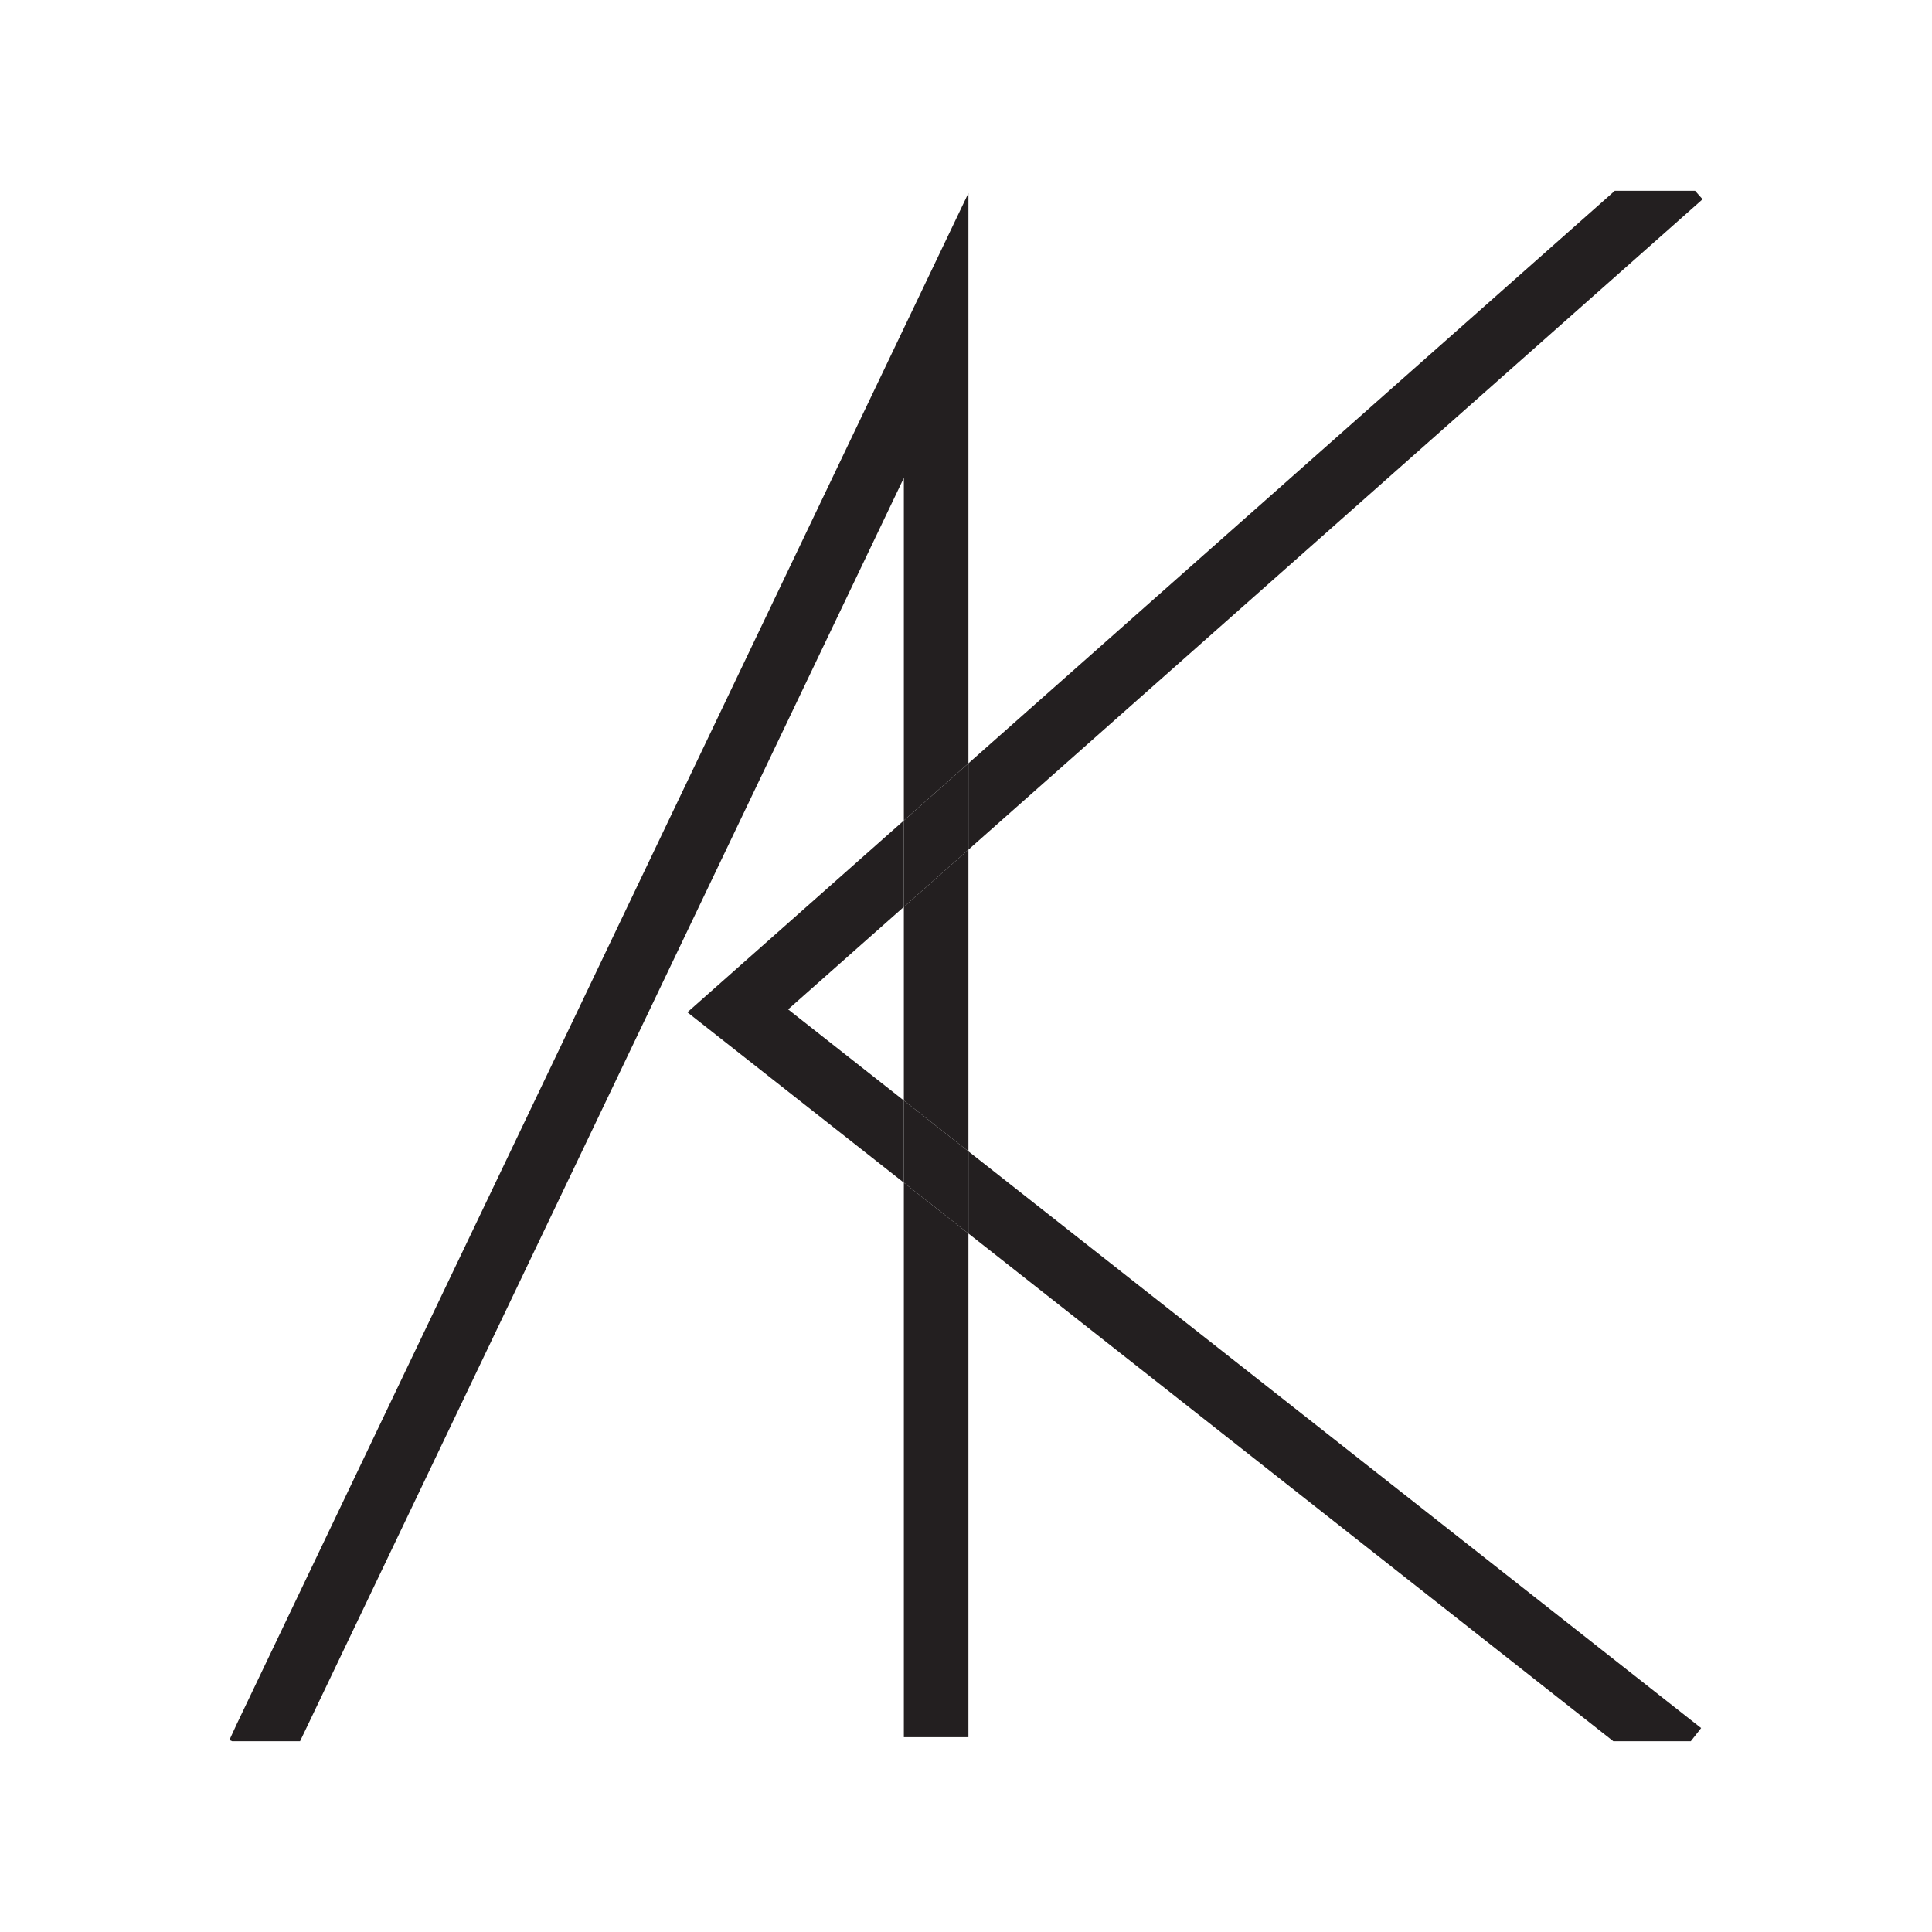
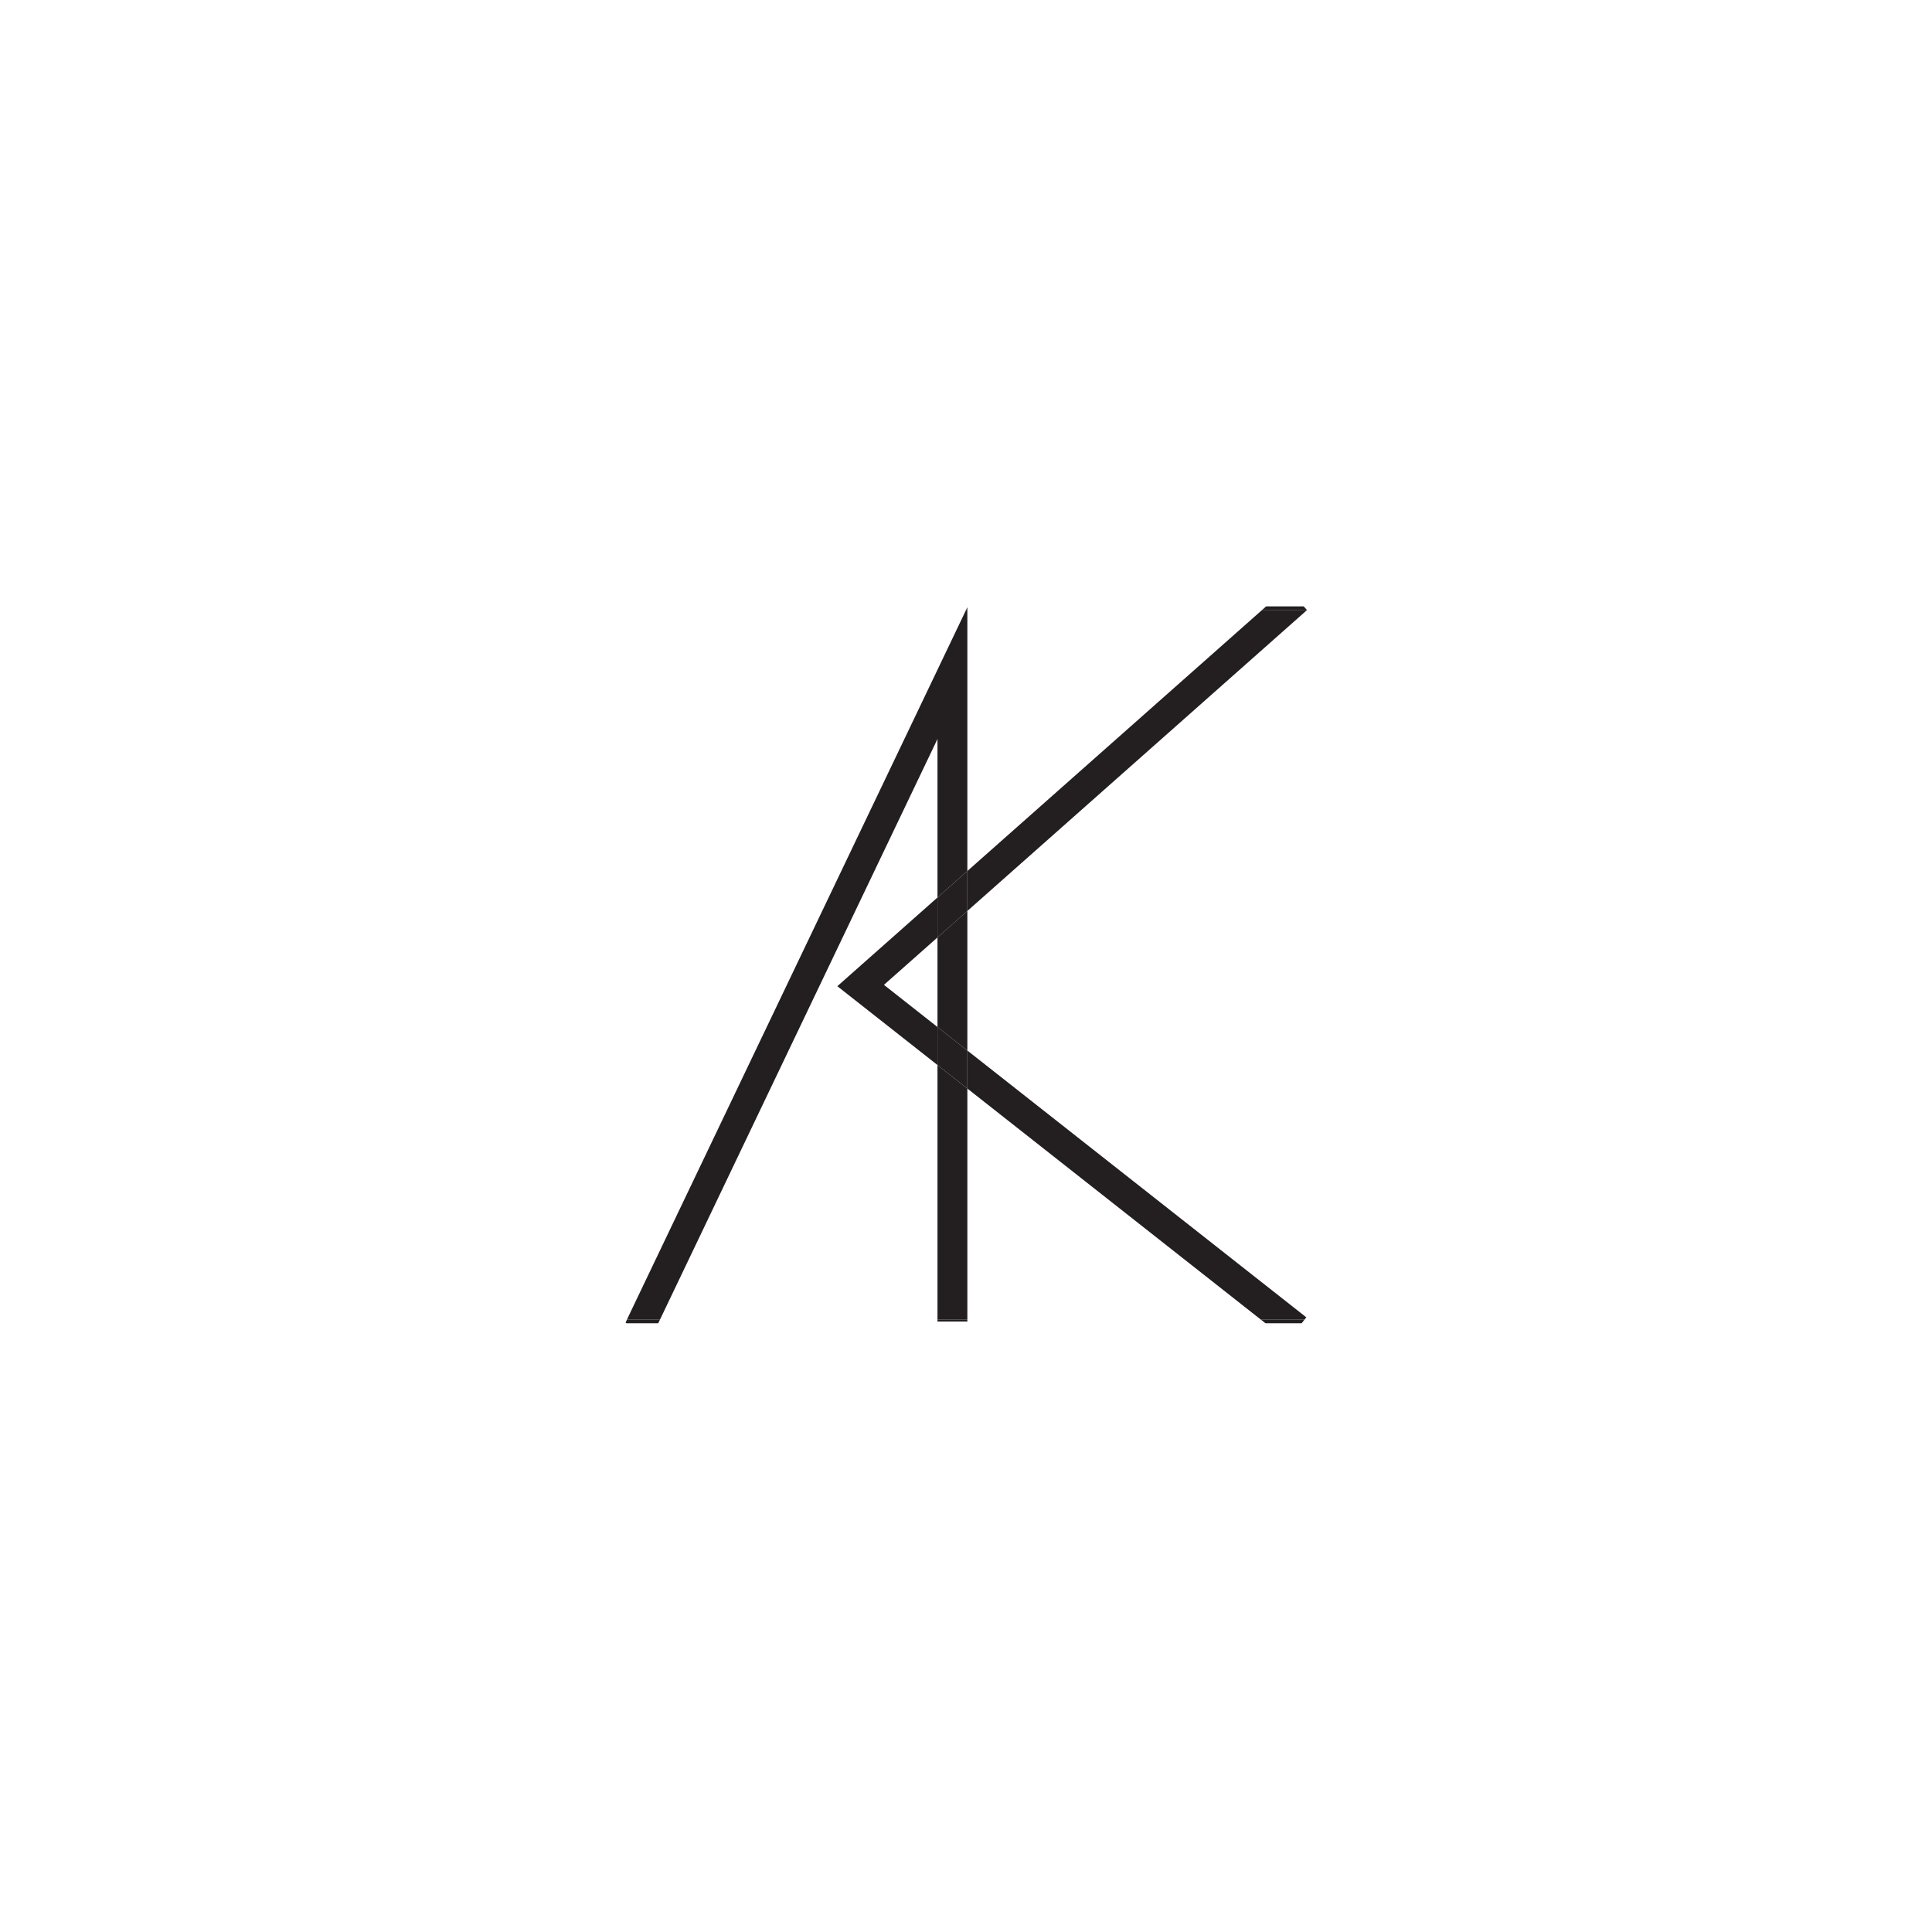
<svg xmlns="http://www.w3.org/2000/svg" width="800" height="800" viewBox="0 0 800 800" fill="none">
-   <rect width="800" height="800" fill="white" />
-   <g clip-path="url(#clip0_79_822)">
-     <path d="M704.866 82.342H664.895L668.638 79H701.892L704.866 82.342Z" fill="#231F20" />
-     <path d="M704.398 715.553L702.76 717.658H663.791L401.002 510.765V476.745L704.398 715.553Z" fill="#231F20" />
-     <path d="M702.76 717.658L700.12 721H668.035L663.791 717.658H702.76Z" fill="#231F20" />
-     <path d="M664.894 82.342H704.866L704.999 82.509L695.809 90.663L401.002 351.827V316.07L664.894 82.342Z" fill="#231F20" />
-     <path d="M401.002 717.658H374.266V719.329H401.002V717.658Z" fill="#231F20" />
-     <path d="M401.002 510.765V717.658H374.266V489.712L401.002 510.765Z" fill="#231F20" />
-     <path d="M401.002 476.745V510.765L374.266 489.712V455.692L401.002 476.745Z" fill="#231F20" />
-     <path d="M401.002 351.827V476.745L374.266 455.692V375.521L401.002 351.827Z" fill="#231F20" />
-     <path d="M401.002 316.07V351.827L374.266 375.521V339.763L401.002 316.07Z" fill="#231F20" />
-     <path d="M401.003 82.342V316.07L374.266 339.763V197.902L125.848 717.658H96.304L98.108 713.748L399.867 82.342H401.003Z" fill="#231F20" />
-     <path d="M401.003 79.936V82.342H399.867L401.003 79.936Z" fill="#231F20" />
-     <path d="M374.266 455.692V489.712L284.631 419.165L374.266 339.763V375.521L326.34 417.962L374.266 455.692Z" fill="#231F20" />
-     <path d="M125.848 717.658L124.243 721H96.103L95 720.499L96.303 717.658H125.848Z" fill="#231F20" />
+   <g clip-path="url(#clip0_47_525)">
+     <path d="M800 0H0V800H800V0Z" fill="white" />
+     <mask id="mask0_47_525" style="mask-type:luminance" maskUnits="userSpaceOnUse" x="259" y="251" width="283" height="297">
+       <path d="M541.196 251H259V548H541.196V251Z" fill="white" />
+     </mask>
+     <g mask="url(#mask0_47_525)">
+       <path d="M541.134 252.546H522.643L524.375 251H539.759L541.134 252.546Z" fill="#231F20" />
+       <path d="M540.918 545.48L540.16 546.454H522.132L400.562 450.742V435.004L540.918 545.48Z" fill="#231F20" />
+       <path d="M540.16 546.454L538.939 548H524.096L522.132 546.454H540.16Z" fill="#231F20" />
+       <path d="M522.642 252.546H541.134L541.196 252.623L536.944 256.395L400.562 377.214V360.673L522.642 252.546Z" fill="#231F20" />
+       <path d="M400.562 546.454H388.193V547.227H400.562V546.454Z" fill="#231F20" />
+       <path d="M400.562 450.742V546.454H388.193V441.002L400.562 450.742Z" fill="#231F20" />
+       <path d="M400.562 435.004V450.742L388.193 441.002V425.264L400.562 435.004Z" fill="#231F20" />
+       <path d="M400.562 377.214V435.004L388.193 425.264V388.176L400.562 377.214Z" fill="#231F20" />
+       <path d="M400.562 360.673V377.214L388.193 388.176V371.633L400.562 360.673Z" fill="#231F20" />
+       <path d="M400.562 252.546V360.673L388.193 371.633V306.006L273.271 546.454H259.603L260.438 544.645L400.037 252.546H400.562Z" fill="#231F20" />
+       <path d="M400.562 251.433V252.546H400.037L400.562 251.433Z" fill="#231F20" />
+       <path d="M388.193 425.264V441.002L346.727 408.366L388.193 371.633V388.176L366.022 407.81L388.193 425.264Z" fill="#231F20" />
+       <path d="M273.271 546.454L272.528 548H259.51L259 547.768L259.603 546.454H273.271Z" fill="#231F20" />
+     </g>
  </g>
  <defs>
-     <clipPath id="clip0_79_822">
-       <rect width="610" height="642" fill="white" transform="translate(95 79)" />
+     <clipPath id="clip0_47_525">
+       <rect width="800" height="800" fill="white" />
    </clipPath>
  </defs>
</svg>
